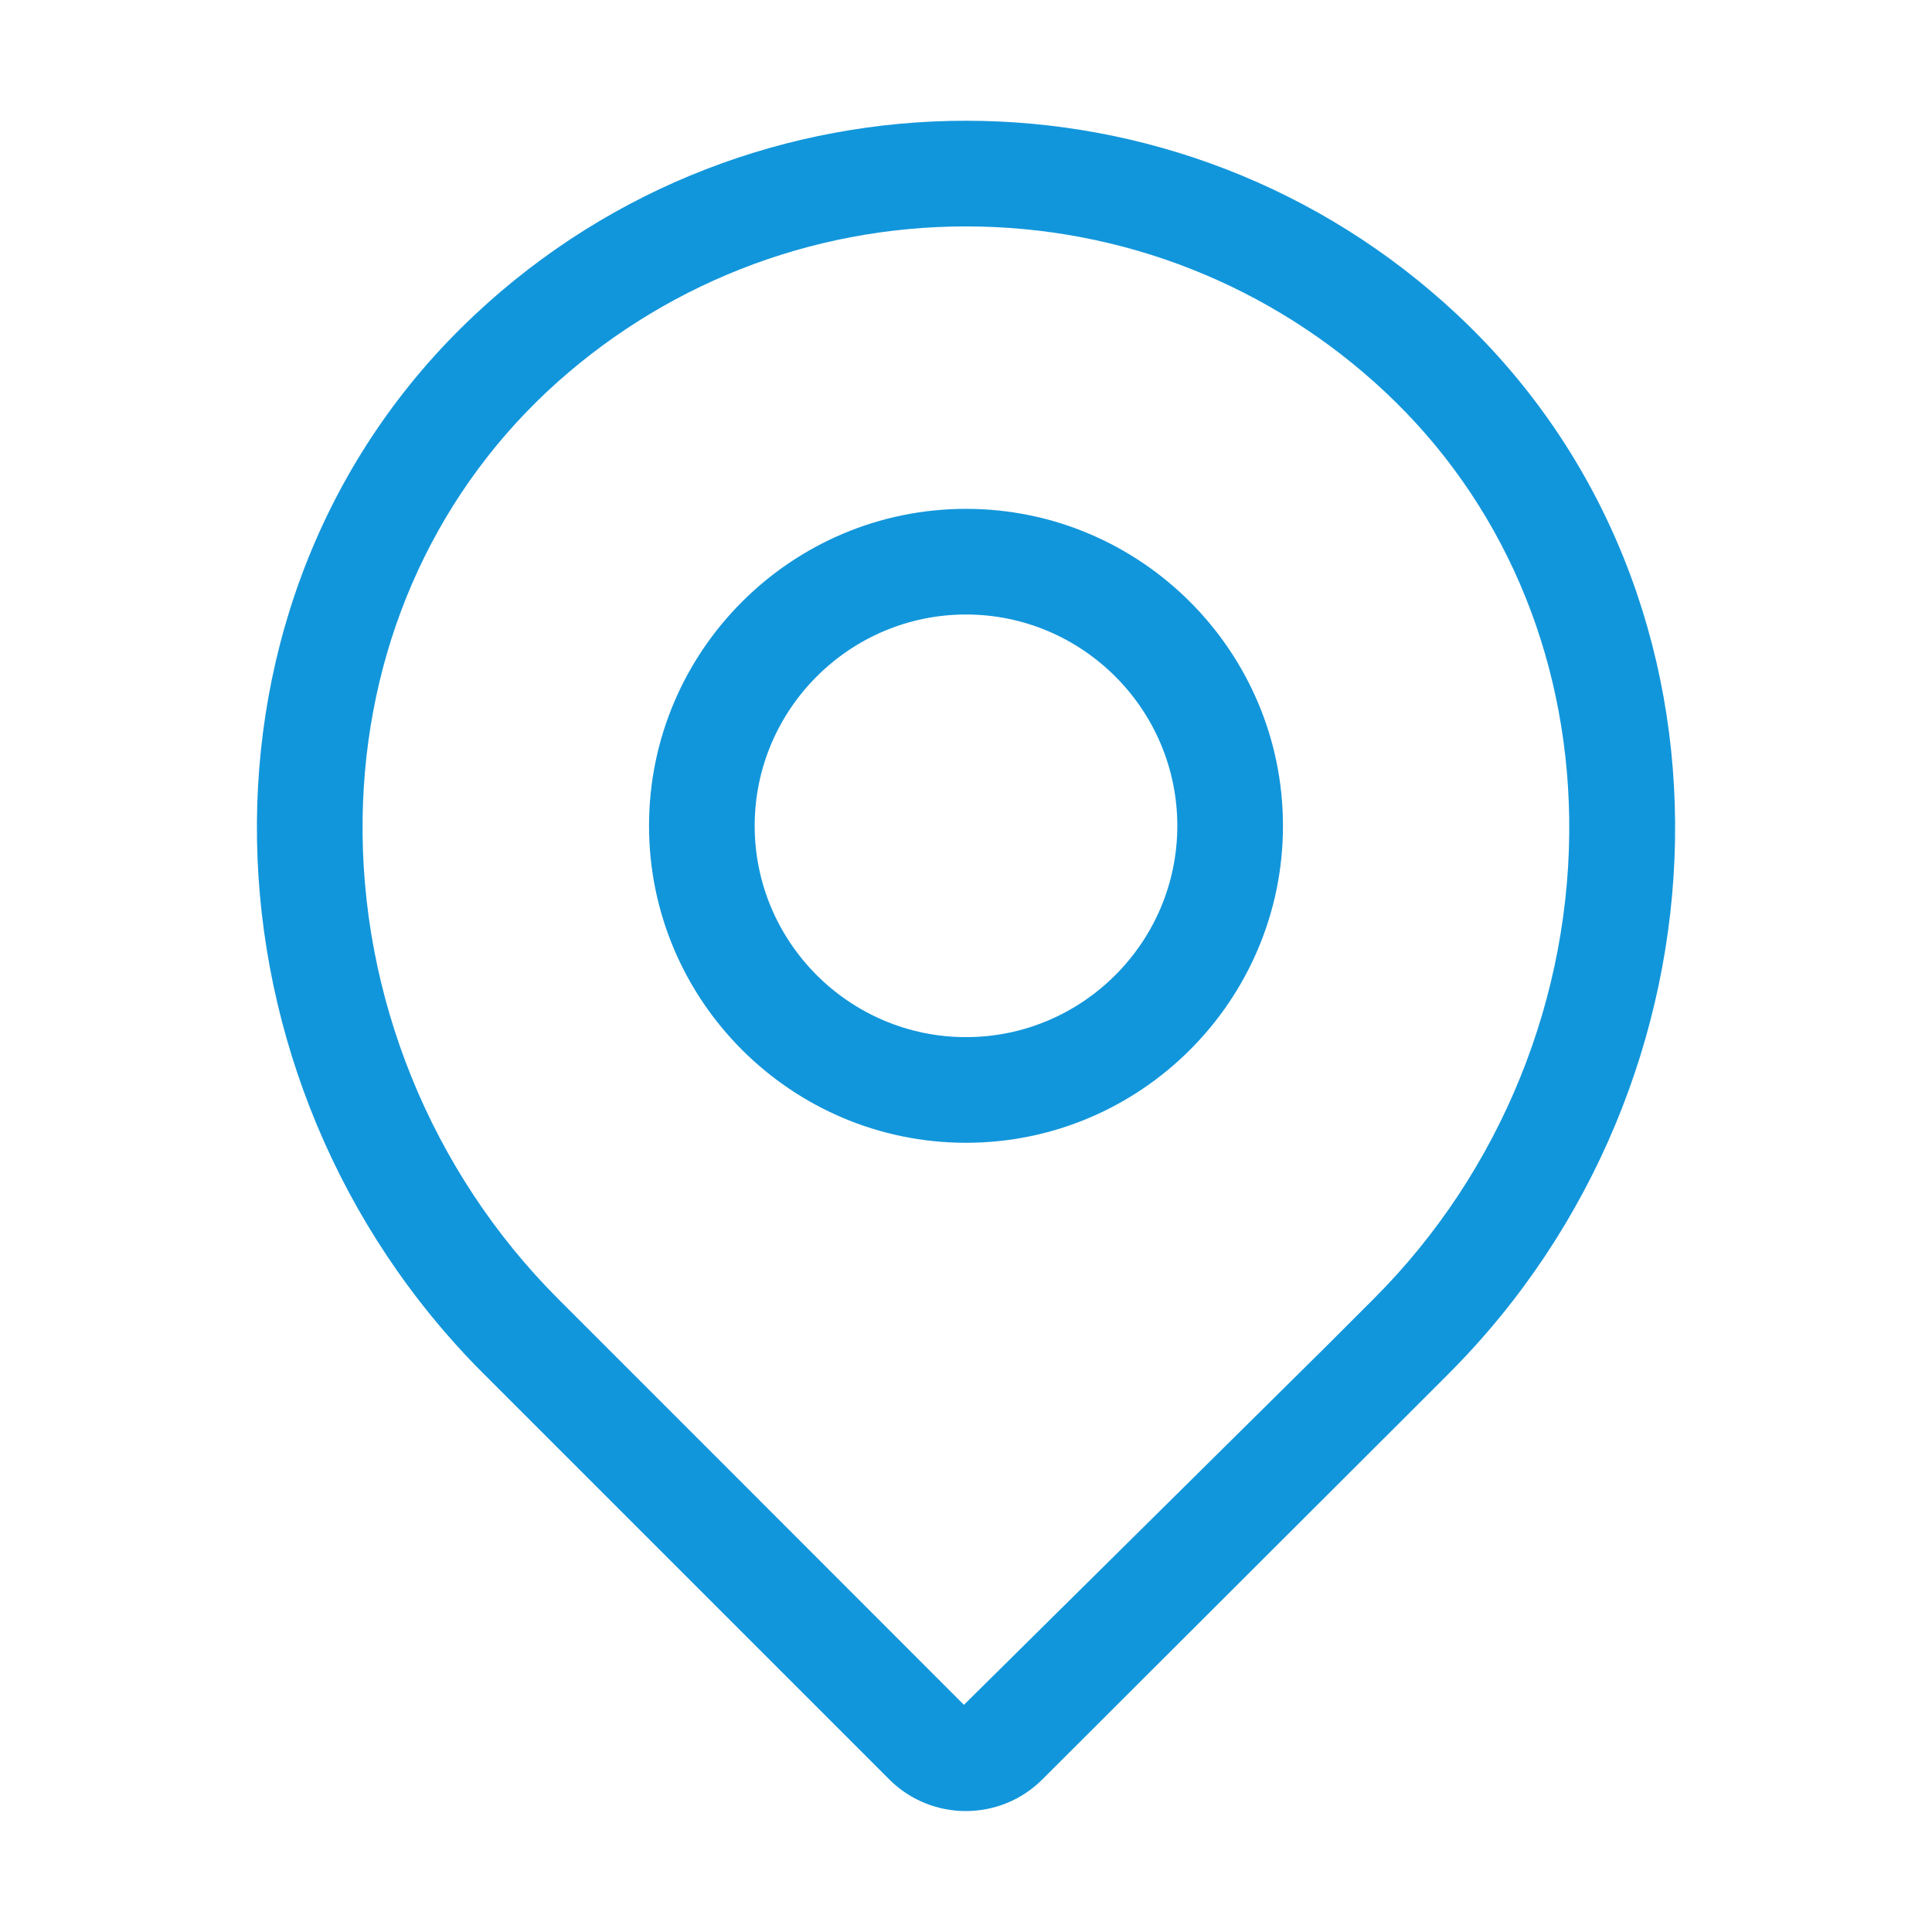
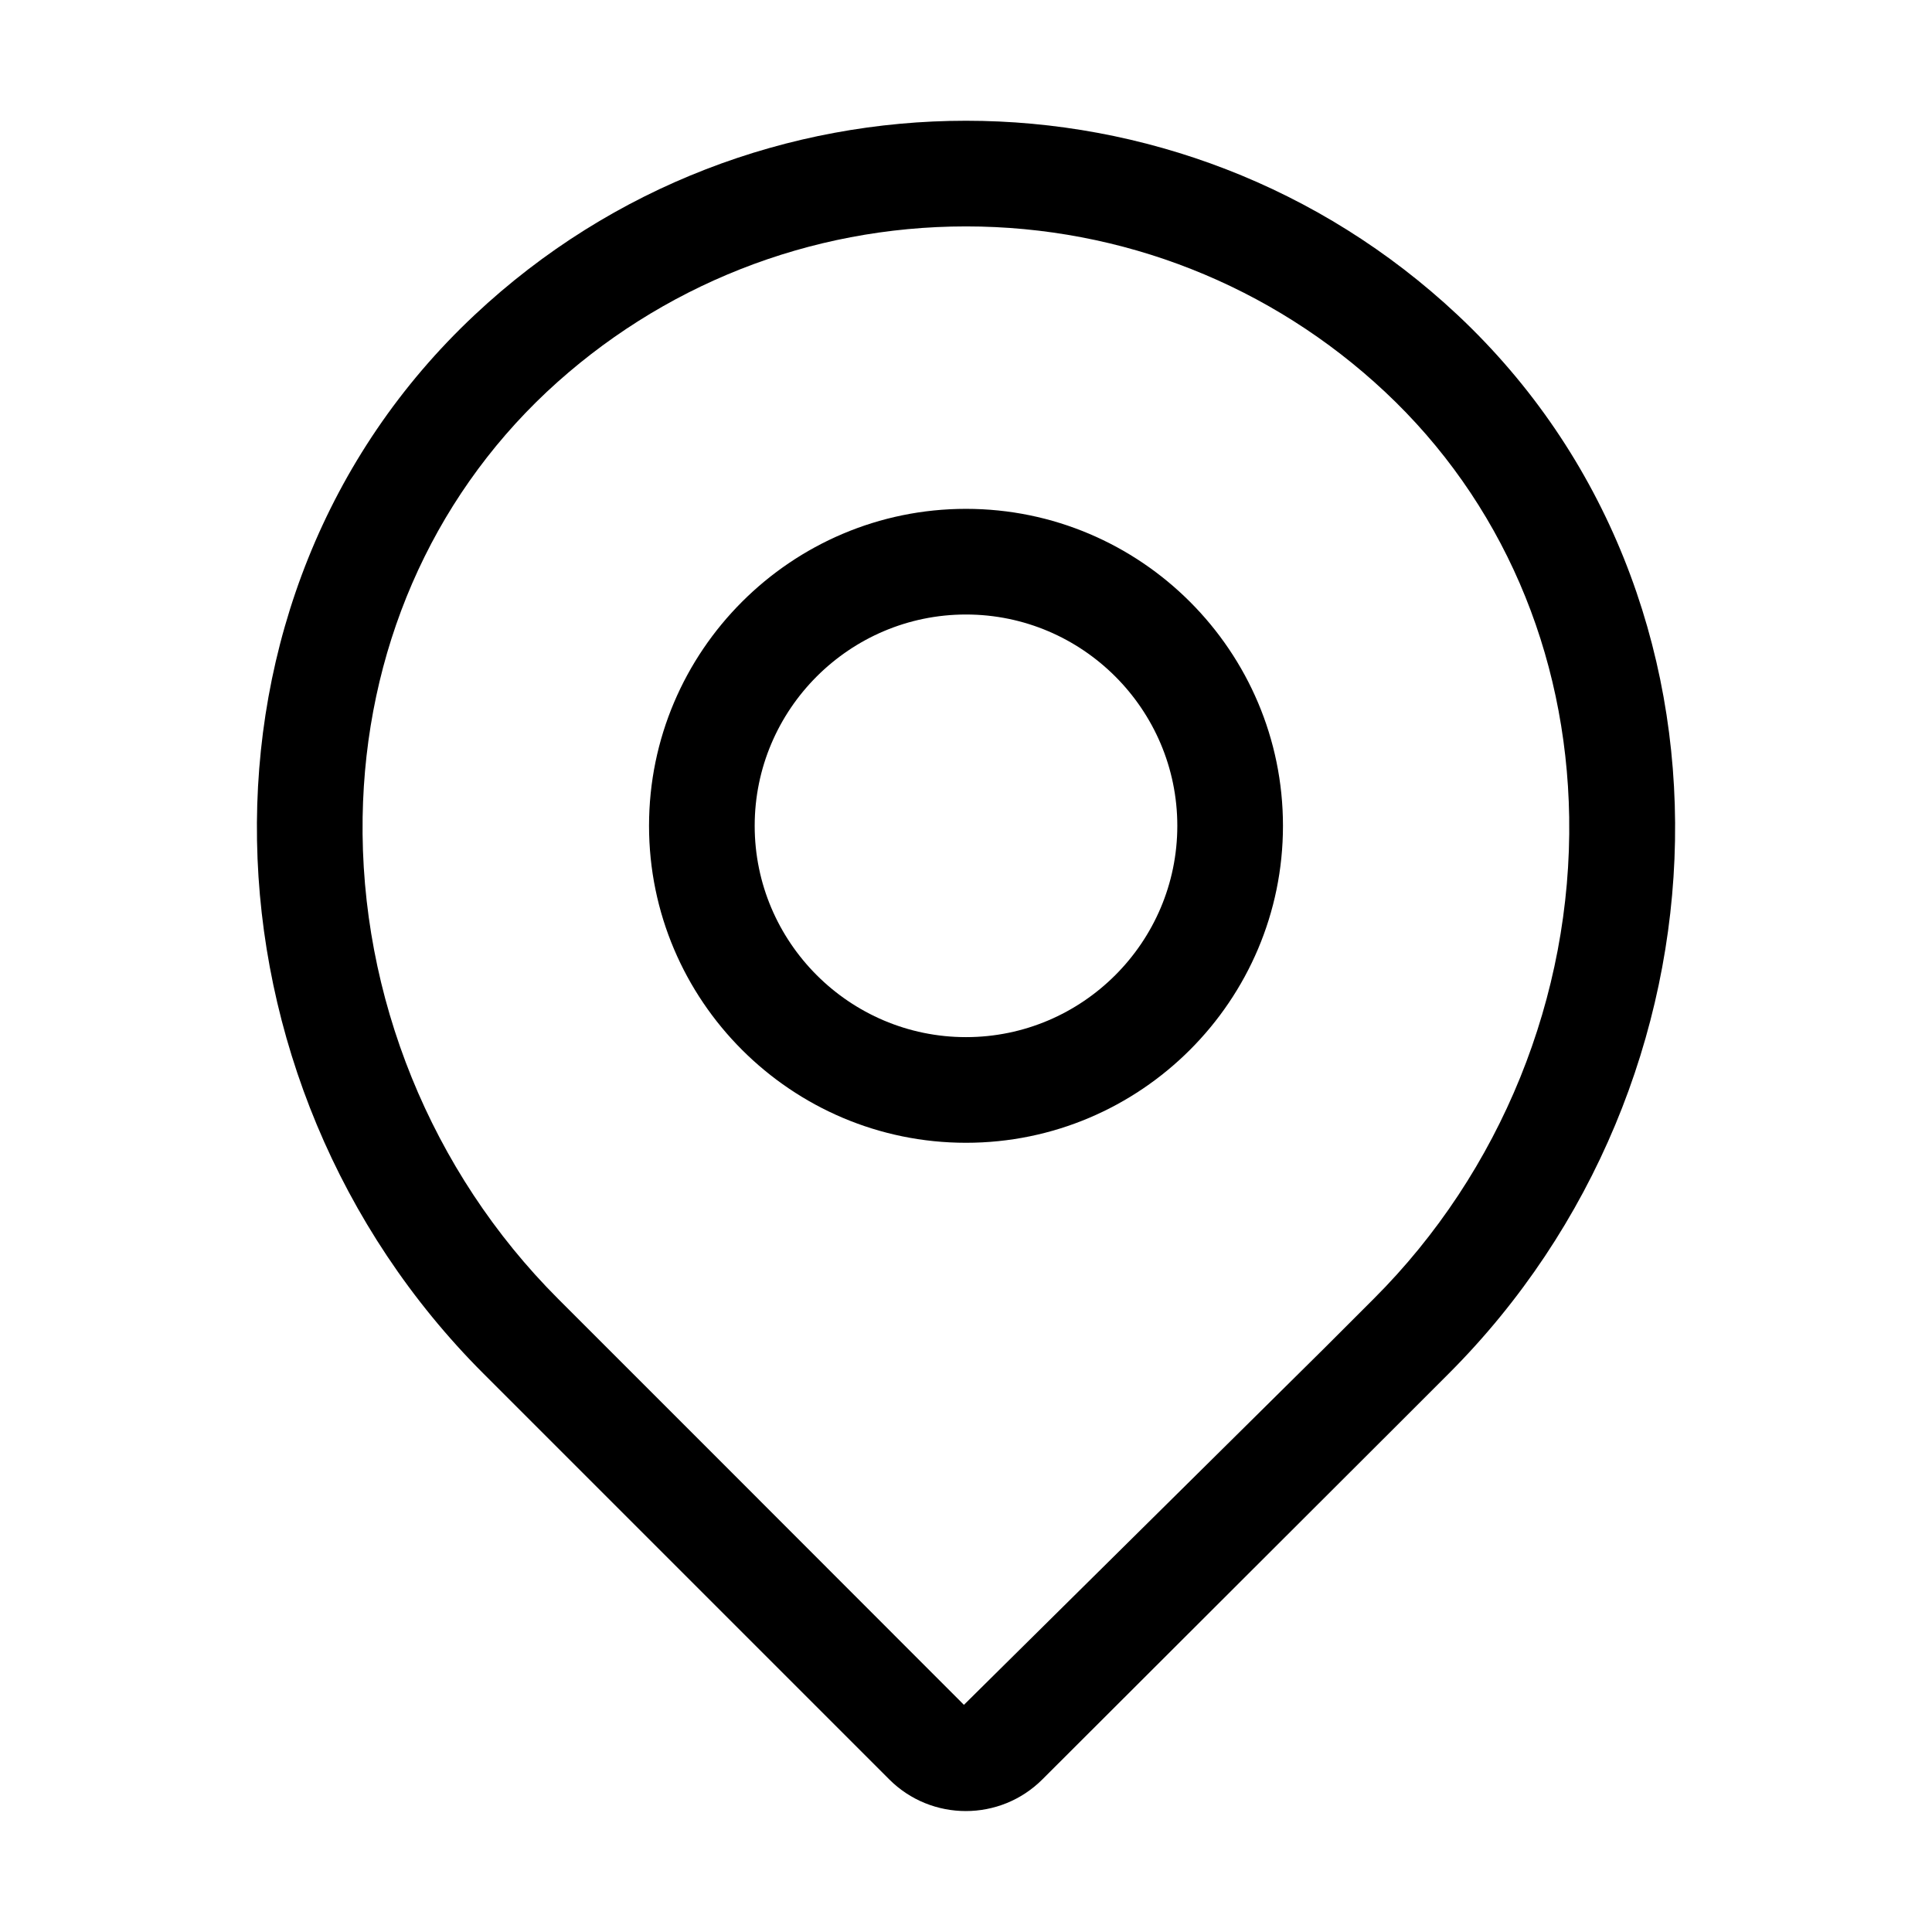
<svg xmlns="http://www.w3.org/2000/svg" class="icon" width="48px" height="48.00px" viewBox="0 0 1024 1024" version="1.1">
-   <path fill="#1296db" d="M512 605.7c-92.6 0-168-75.4-168-168s75.4-168 168-168 168 75.4 168 168-75.4 168-168 168z m0-280c-61.7 0-112 50.3-112 112s50.3 112 112 112 112-50.3 112-112-50.3-112-112-112zM512 120c82.9 0 161.8 31.2 222.1 87.7 61.6 57.7 96.2 137.7 97.6 225.4 1.5 94.9-36.2 188-103.6 255.3l-25.8 25.8-191.4 189.4-131.8-131.9-83.3-83.3C228.5 621.1 190.7 528 192.2 433.1c1.4-87.6 36.1-167.6 97.6-225.4C350.2 151.2 429.1 120 512 120m0-56c-93.6 0-187.3 34.3-260.4 102.9C92.2 316.3 101.8 573.6 256.2 728l83.3 83.3 131.8 131.8c11.2 11.2 25.9 16.8 40.6 16.8s29.4-5.6 40.6-16.8L742 753.9l25.8-25.8c154.4-154.4 164-411.8 4.7-561.2C699.3 98.3 605.6 64 512 64z" />
+   <path d="M512 605.7c-92.6 0-168-75.4-168-168s75.4-168 168-168 168 75.4 168 168-75.4 168-168 168z m0-280c-61.7 0-112 50.3-112 112s50.3 112 112 112 112-50.3 112-112-50.3-112-112-112zM512 120c82.9 0 161.8 31.2 222.1 87.7 61.6 57.7 96.2 137.7 97.6 225.4 1.5 94.9-36.2 188-103.6 255.3l-25.8 25.8-191.4 189.4-131.8-131.9-83.3-83.3C228.5 621.1 190.7 528 192.2 433.1c1.4-87.6 36.1-167.6 97.6-225.4C350.2 151.2 429.1 120 512 120m0-56c-93.6 0-187.3 34.3-260.4 102.9C92.2 316.3 101.8 573.6 256.2 728l83.3 83.3 131.8 131.8c11.2 11.2 25.9 16.8 40.6 16.8s29.4-5.6 40.6-16.8L742 753.9l25.8-25.8c154.4-154.4 164-411.8 4.7-561.2C699.3 98.3 605.6 64 512 64z" />
</svg>
